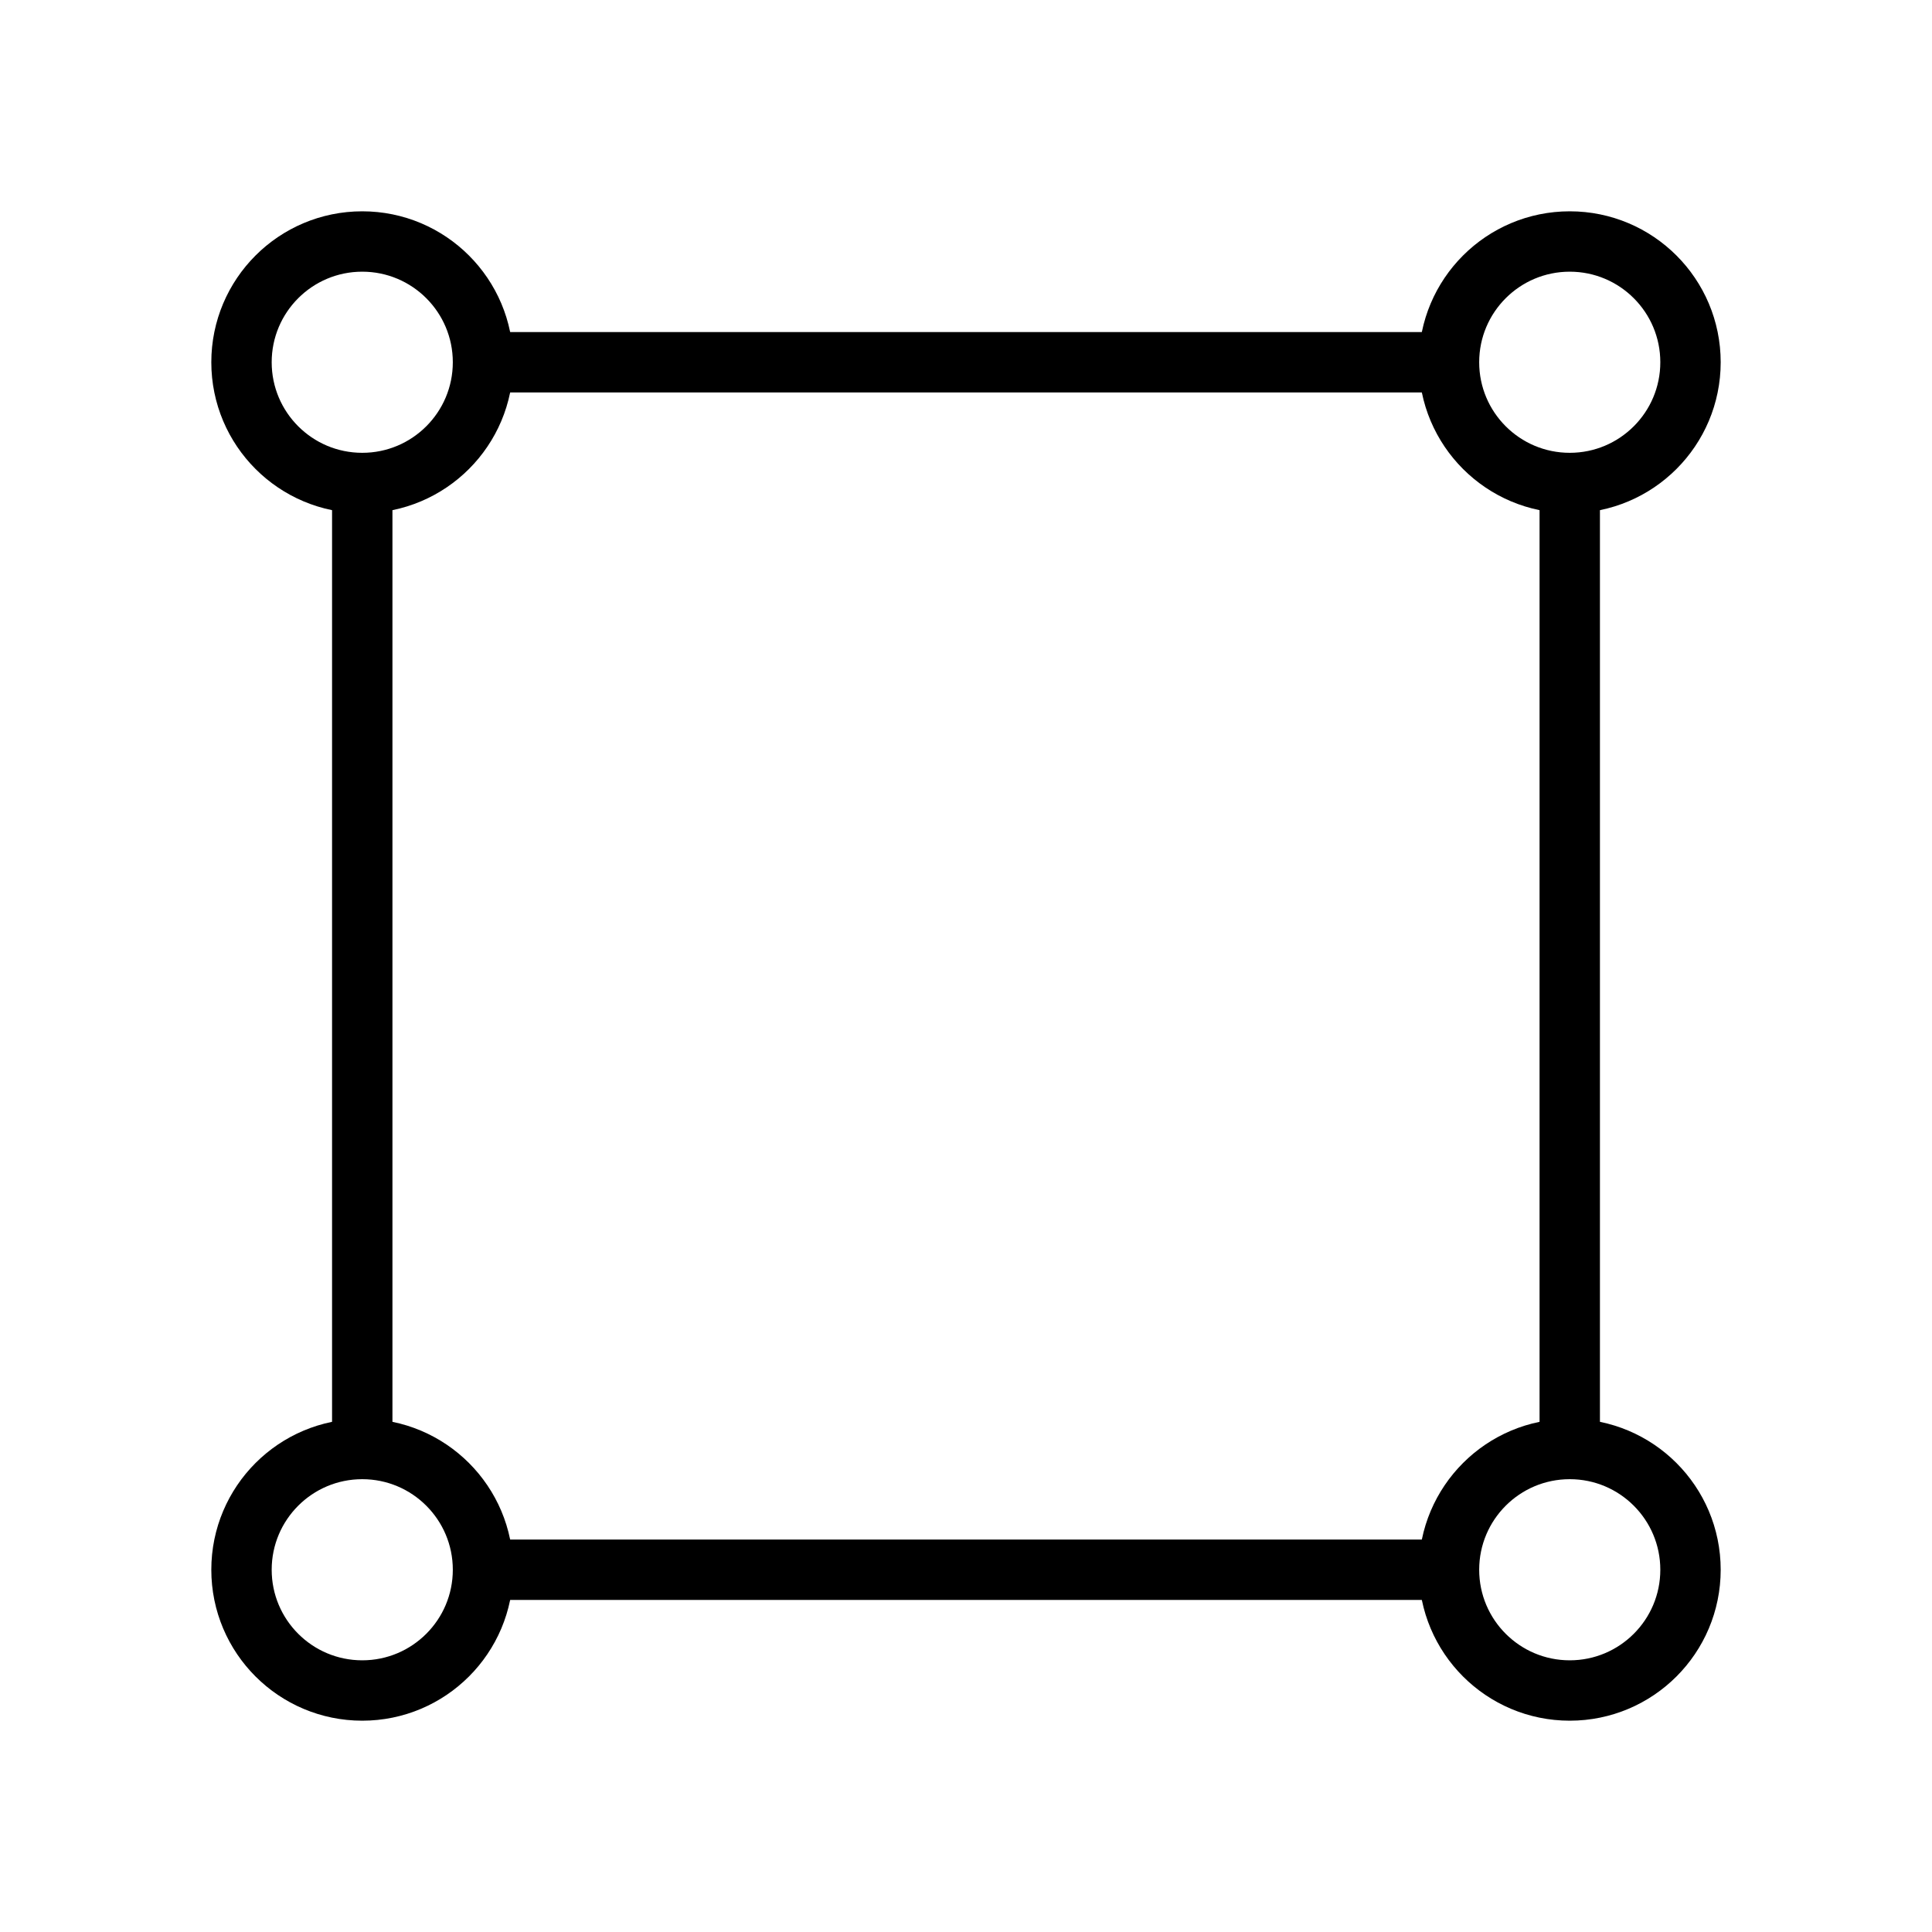
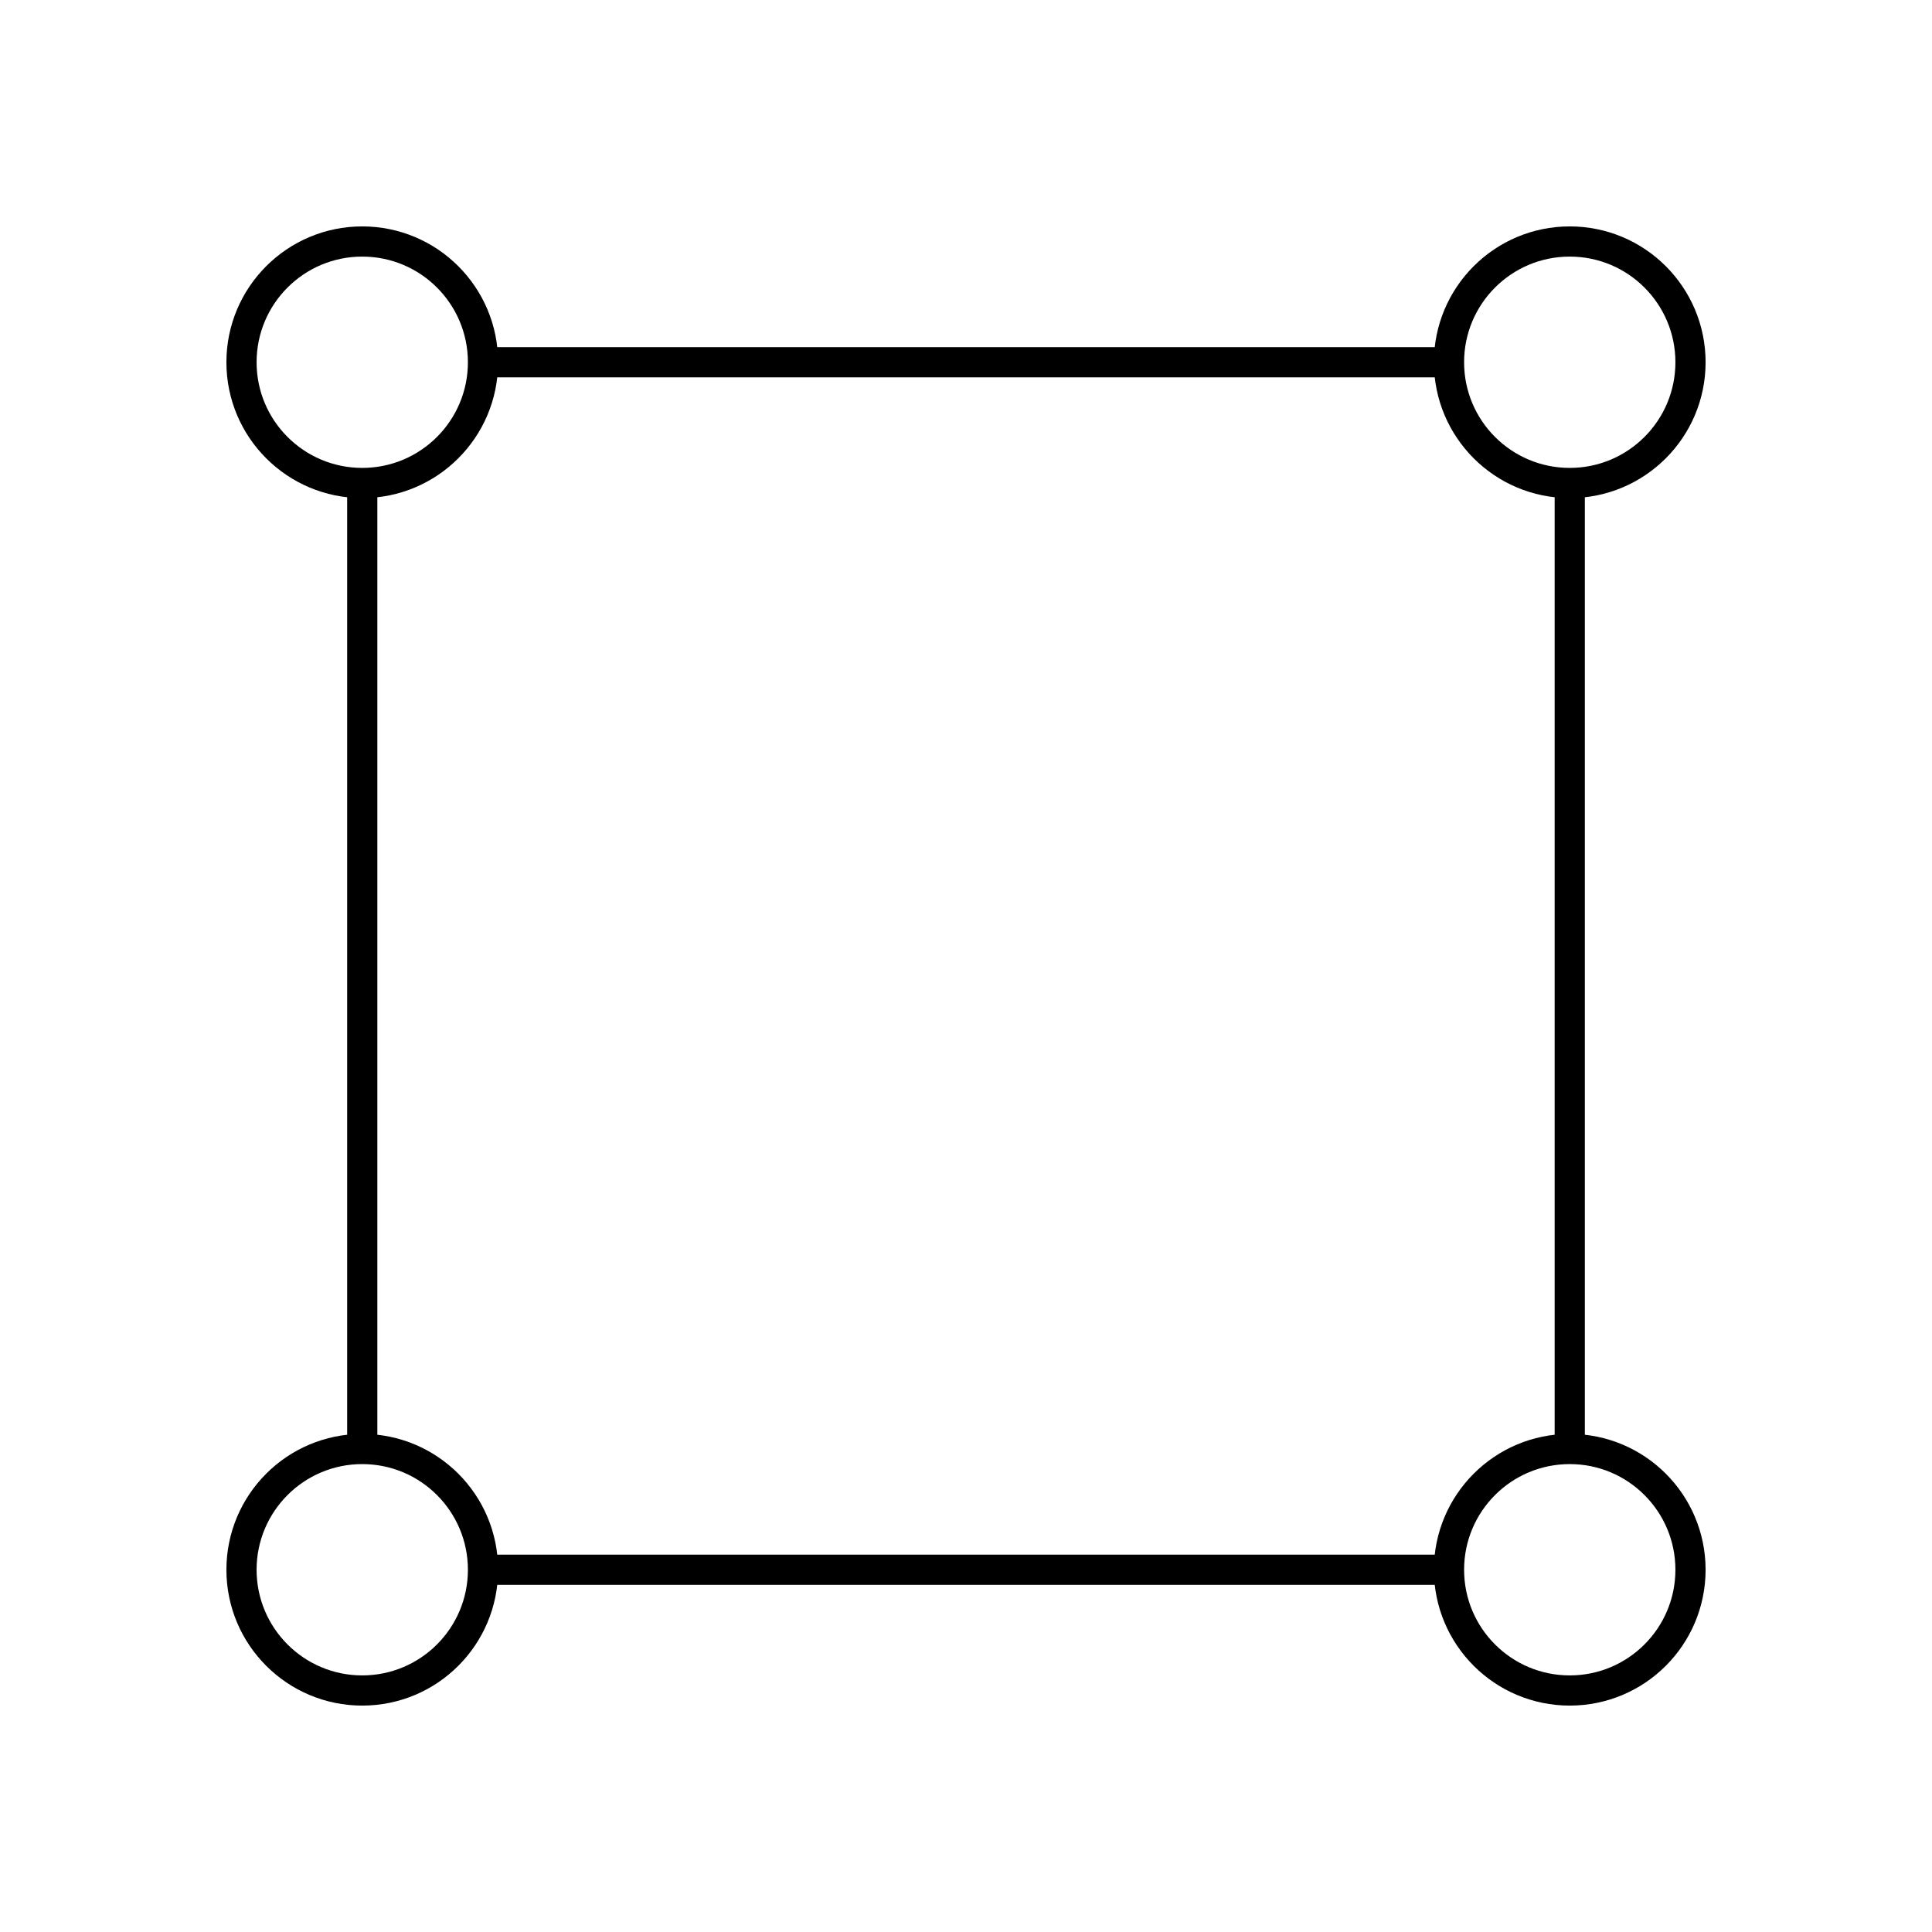
<svg xmlns="http://www.w3.org/2000/svg" style="isolation:isolate" viewBox="0 0 64 64" width="64" height="64">
  <g>
-     <circle cx="52" cy="12" r="4" fill="none" stroke-width="2" stroke="rgb(0,0,0)" />
-     <circle cx="52" cy="52" r="4" fill="none" stroke-width="2" stroke="rgb(0,0,0)" />
-     <circle cx="12" cy="12" r="4" fill="none" stroke-width="2" stroke="rgb(0,0,0)" />
-     <circle cx="12" cy="52" r="4" fill="none" stroke-width="2" stroke="rgb(0,0,0)" />
-     <line x1="12" y1="16" x2="12" y2="48" stroke-width="2" stroke="rgb(0,0,0)" />
-     <line x1="16" y1="12" x2="48" y2="12" stroke-width="2" stroke="rgb(0,0,0)" />
-     <line x1="52" y1="16" x2="52" y2="48" stroke-width="2" stroke="rgb(0,0,0)" />
-     <line x1="16" y1="52" x2="48" y2="52" stroke-width="2" stroke="rgb(0,0,0)" />
+     <circle class="accent-f" cx="52" cy="12" r="4" fill="none" stroke-width="1" stroke="rgb(0,0,0)" />
+     <circle class="accent-f" cx="52" cy="52" r="4" fill="none" stroke-width="1" stroke="rgb(0,0,0)" />
+     <circle class="accent-f" cx="12" cy="12" r="4" fill="none" stroke-width="1" stroke="rgb(0,0,0)" />
+     <circle class="accent-f" cx="12" cy="52" r="4" fill="none" stroke-width="1" stroke="rgb(0,0,0)" />
+     <line x1="12" y1="16" x2="12" y2="48" stroke-width="1" stroke="rgb(0,0,0)" />
+     <line x1="16" y1="12" x2="48" y2="12" stroke-width="1" stroke="rgb(0,0,0)" />
+     <line x1="52" y1="16" x2="52" y2="48" stroke-width="1" stroke="rgb(0,0,0)" />
+     <line x1="16" y1="52" x2="48" y2="52" stroke-width="1" stroke="rgb(0,0,0)" />
  </g>
</svg>
